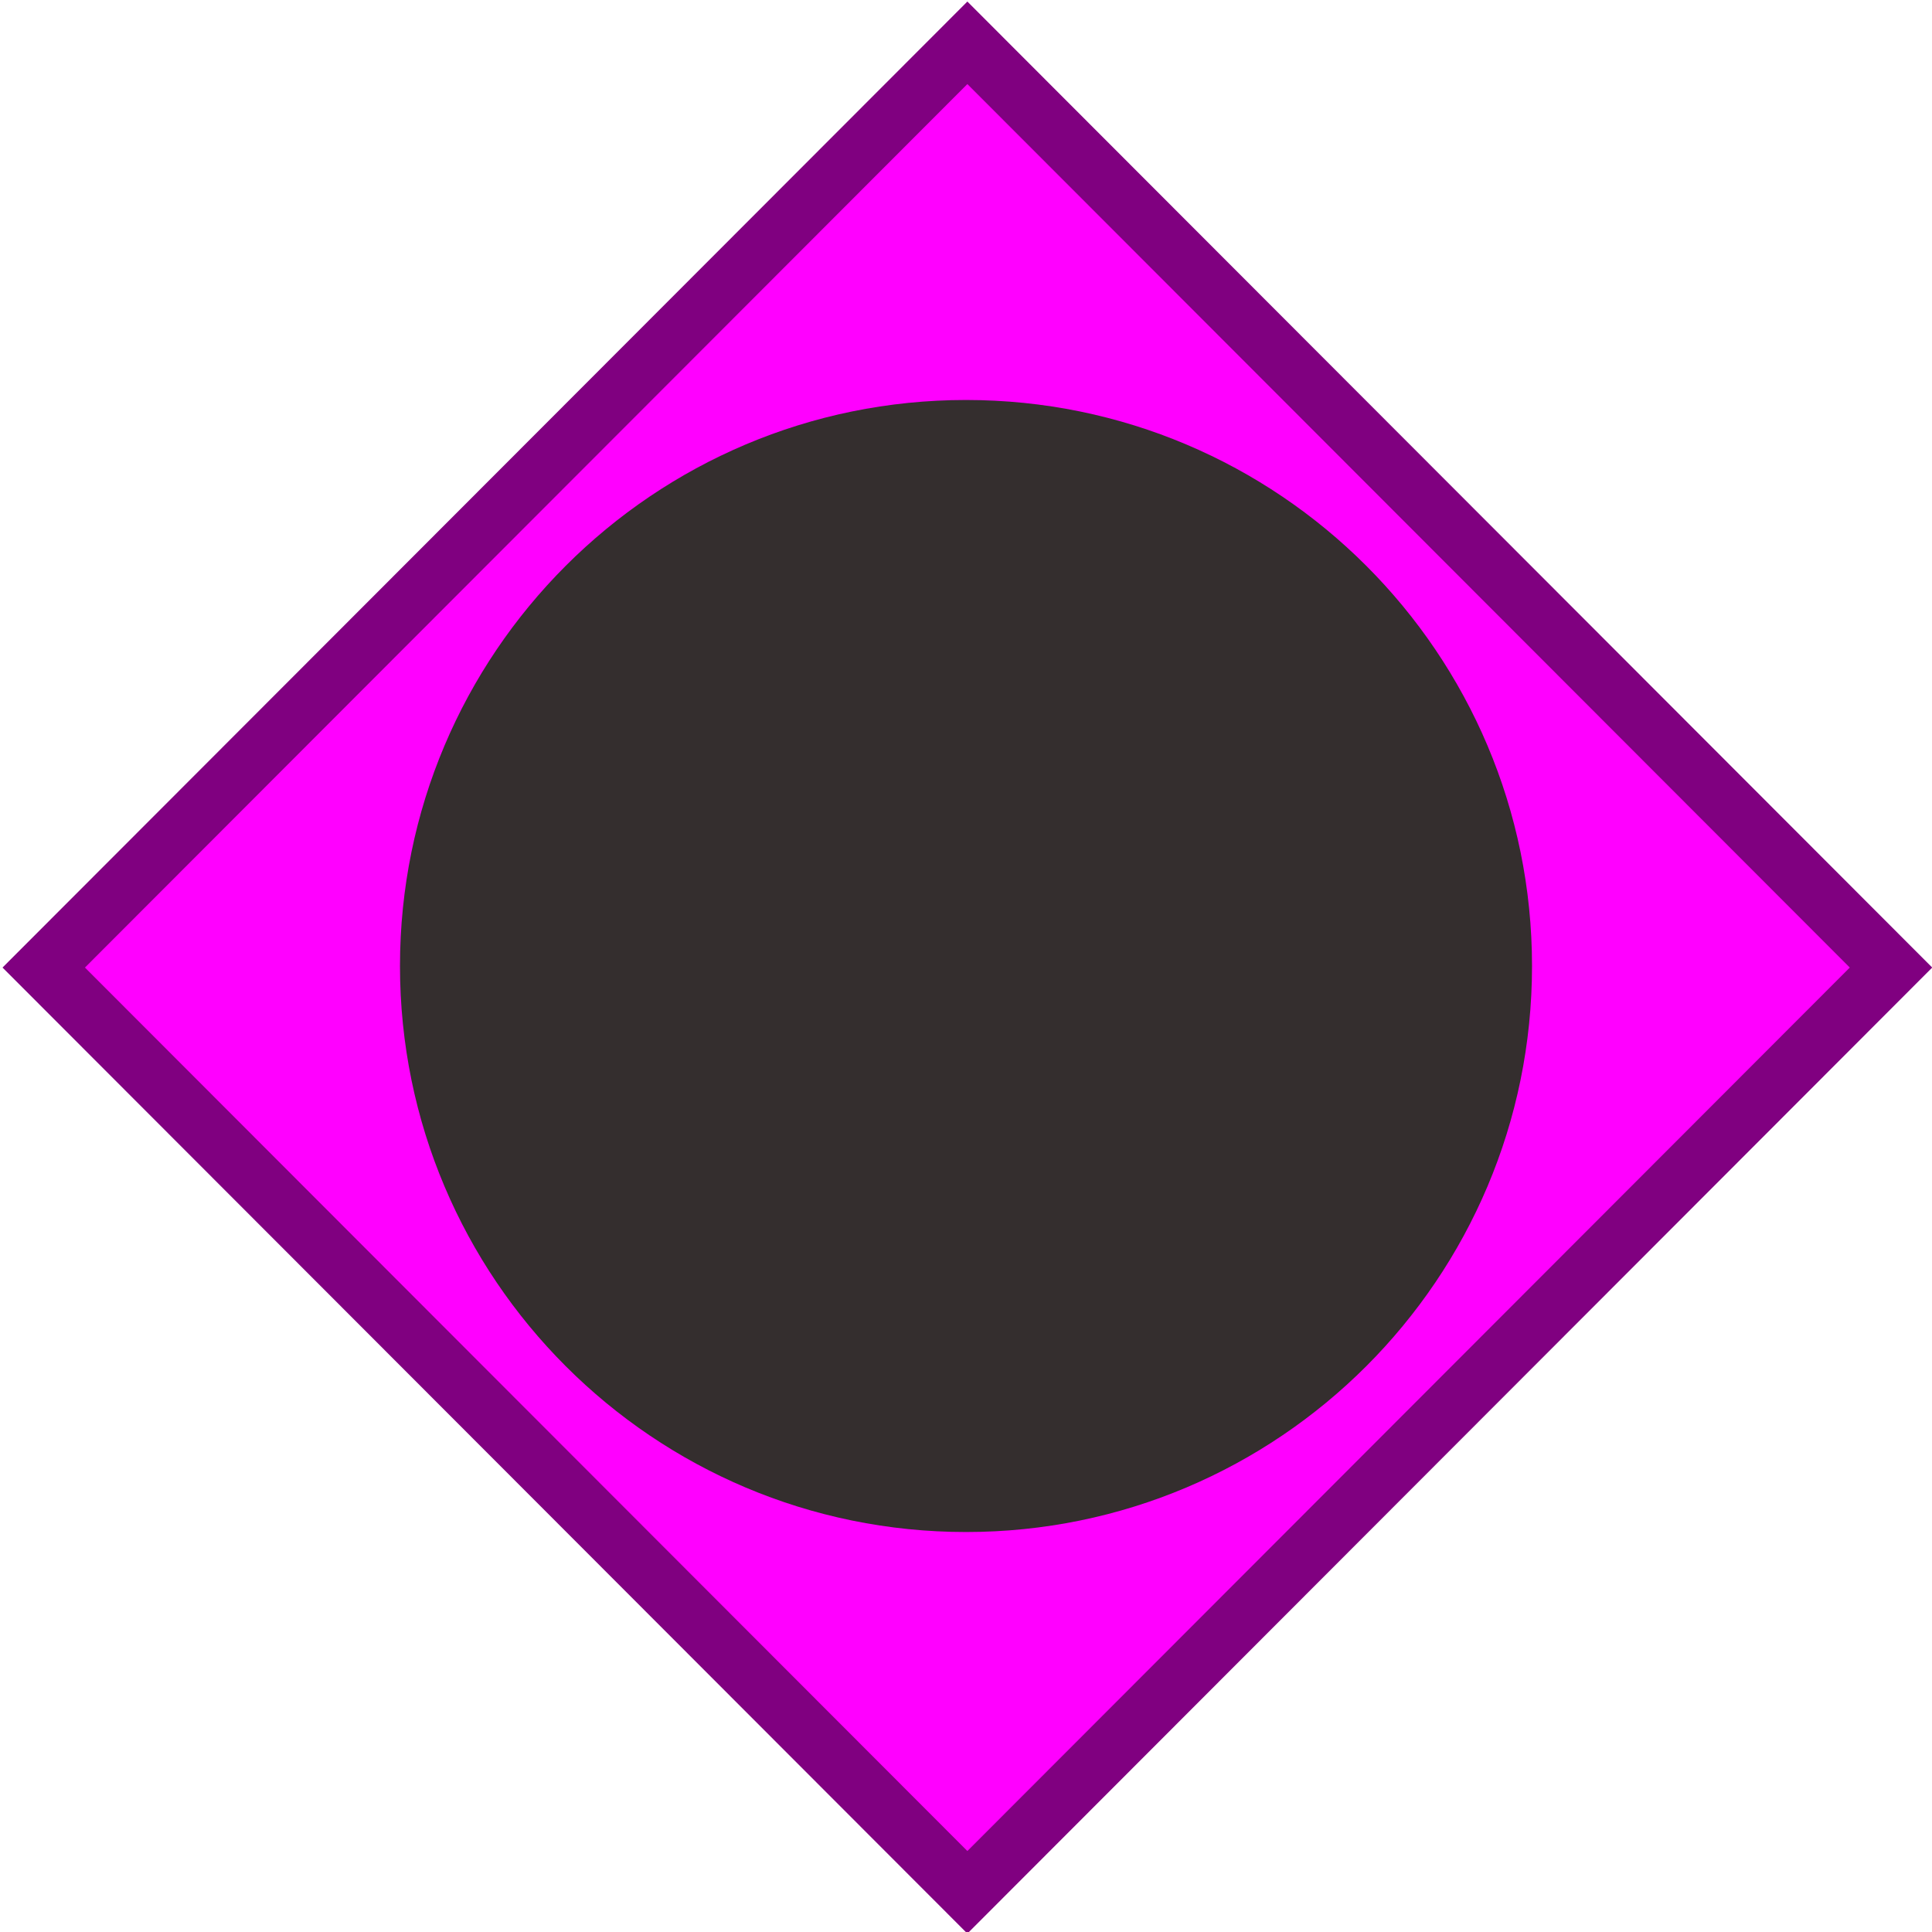
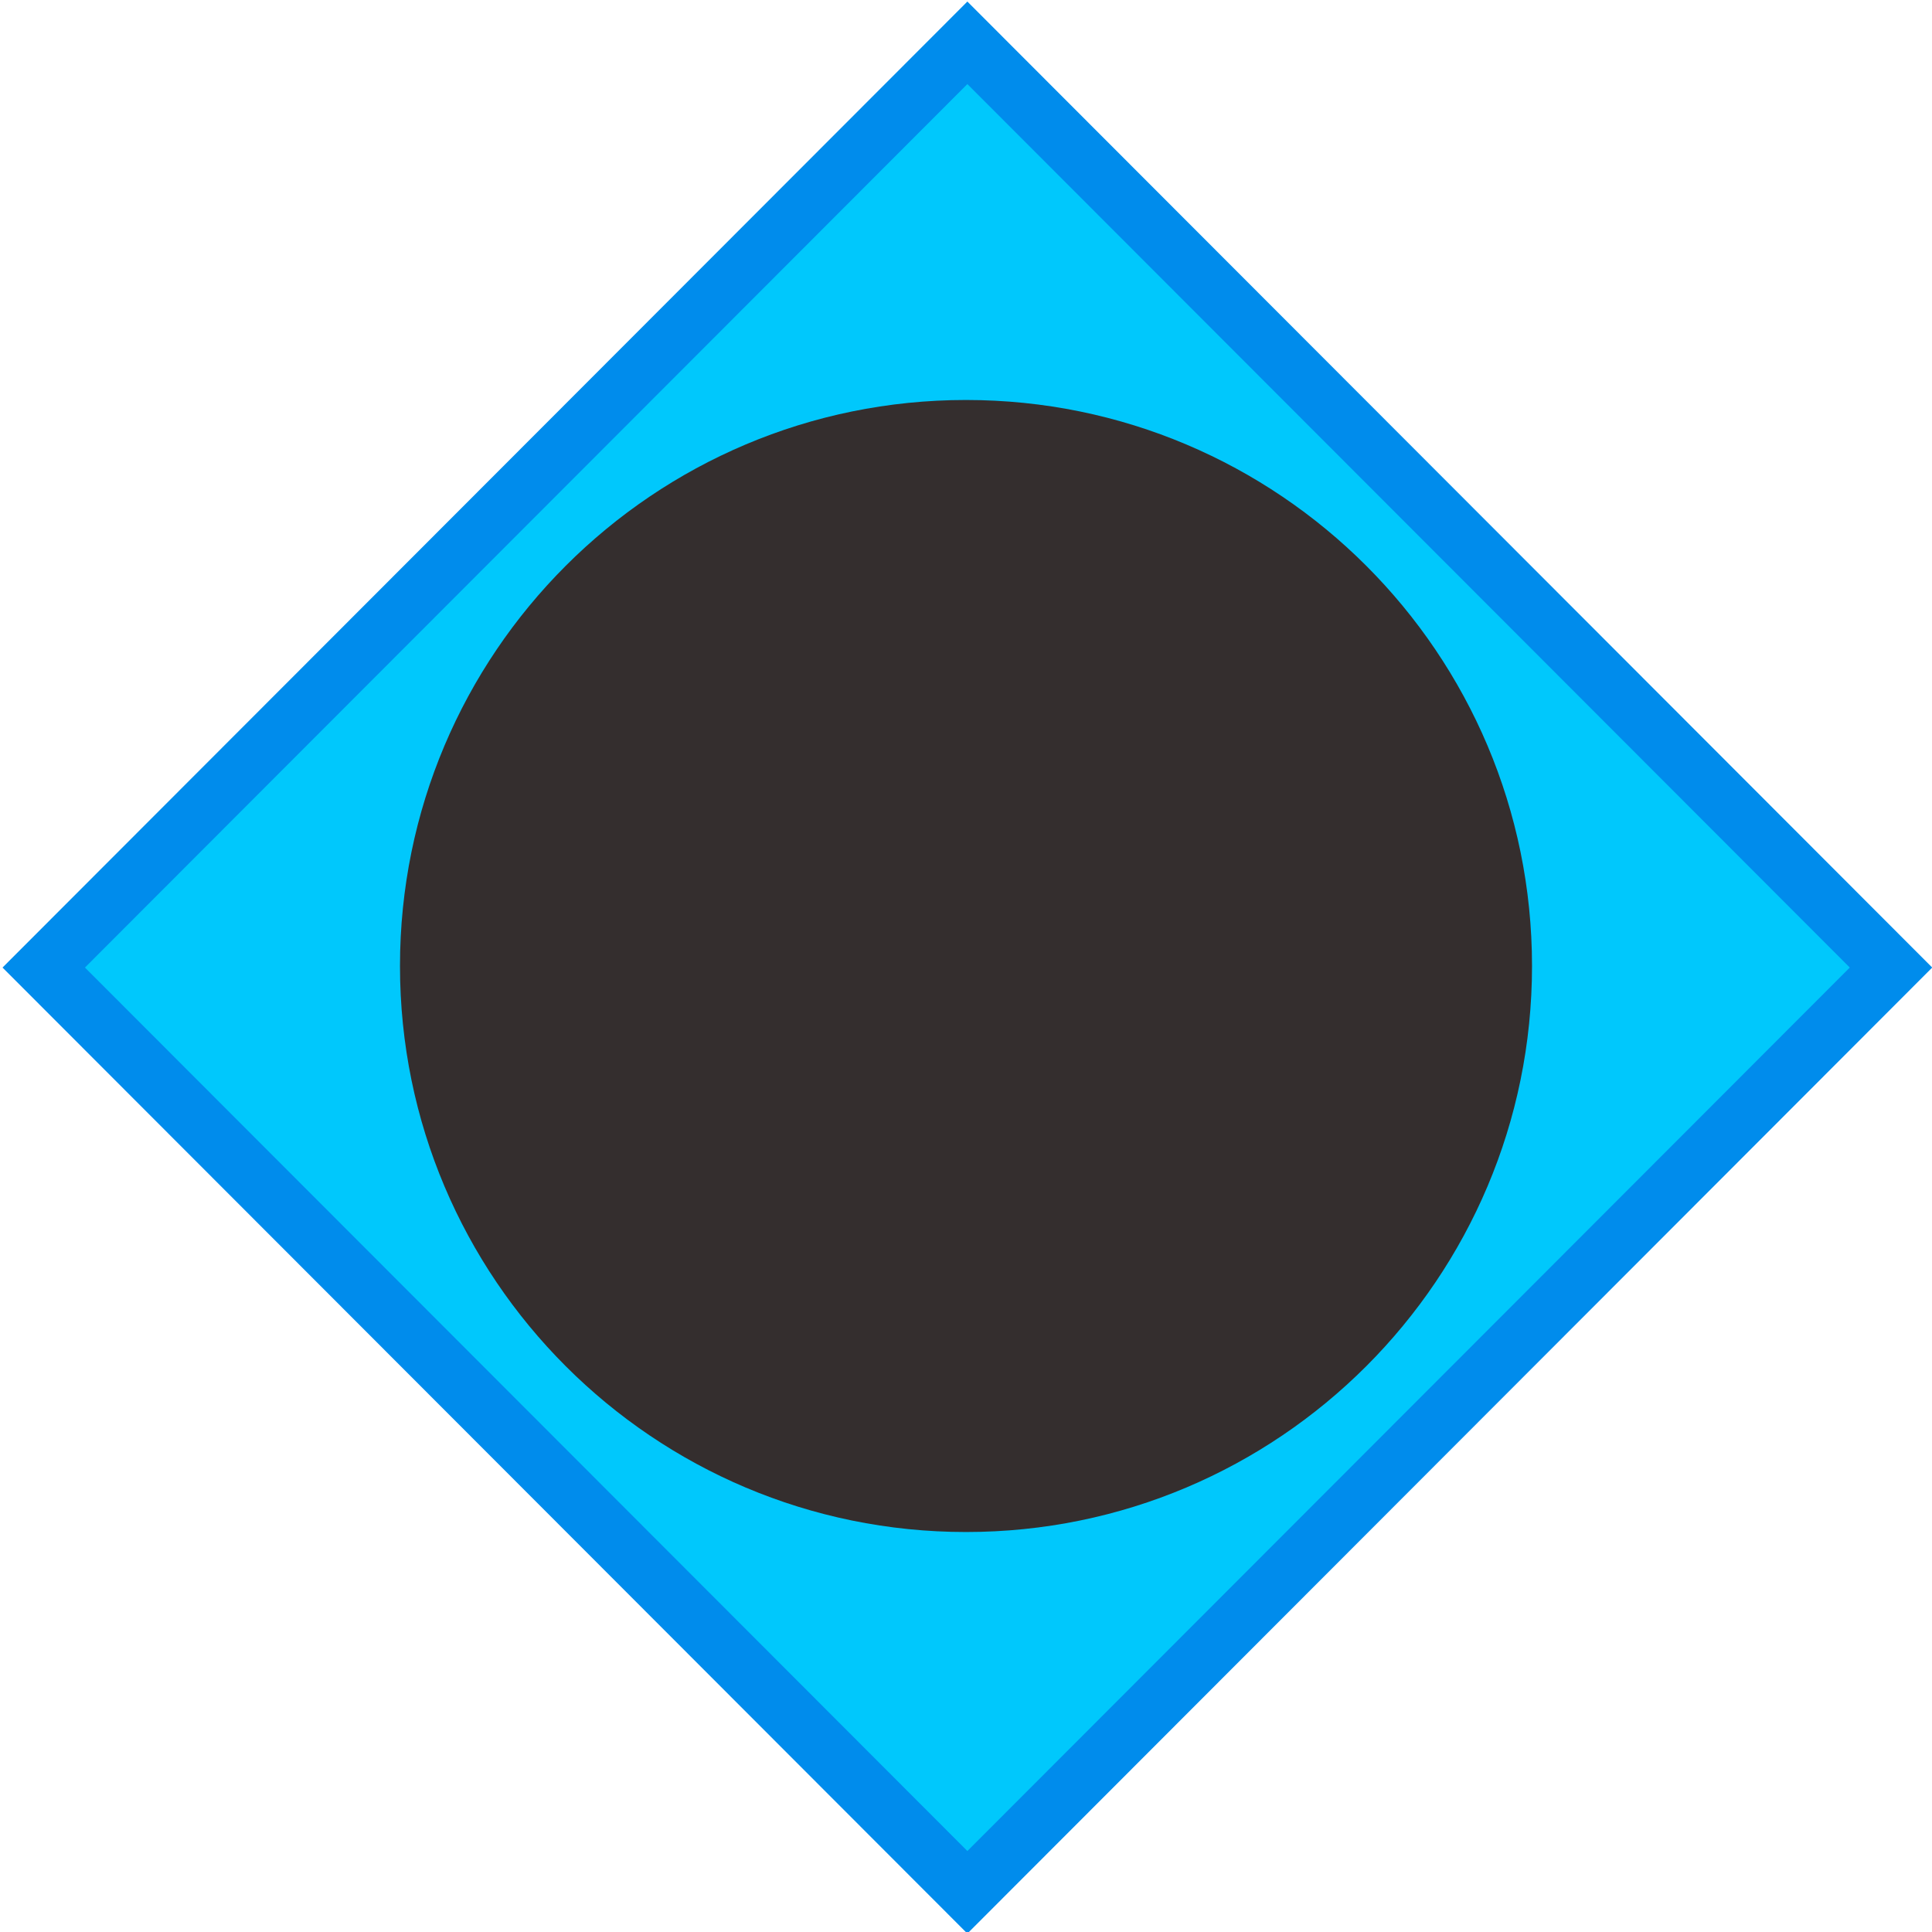
<svg xmlns="http://www.w3.org/2000/svg" xmlns:xlink="http://www.w3.org/1999/xlink" version="1.1" width="128.0px" viewBox="0 0 128.0 128.0" height="128.0px">
  <g>
    <g transform="translate(0, 0) scale(1.0 1.0) ">
      <defs id="defs3" />
-       <path style="fill:#ff00ff;fill-opacity:1;stroke:#800080;stroke-width:3.864;stroke-opacity:1" id="path2964" d="M 64.091,2.836 2.898,64.103 64.091,125.369 125.284,64.103 Z" />
+       <path style="fill:#00c8fc;fill-opacity:1;stroke:#008cec;stroke-width:3.864;stroke-opacity:1" id="path2964" d="M 64.091,2.836 2.898,64.103 64.091,125.369 125.284,64.103 Z" />
    </g>
    <g transform="translate(0, 0) scale(1.0 1.0) ">
      <defs id="defs3">
        <linearGradient y2="-34.66" x2="62.393" y1="30.283" x1="100.984" gradientTransform="translate(-63.46283,8.838835)" gradientUnits="userSpaceOnUse" id="linearGradient2846-142" xlink:href="#linearGradient2972-672" />
        <linearGradient id="linearGradient2972-672">
          <stop offset="0" style="stop-color:#ffffff;stop-opacity:0.4" id="stop2968" />
          <stop offset="1" style="stop-color:#ffffff;stop-opacity:0" id="stop2970" />
        </linearGradient>
        <linearGradient y2="6.1" x2="6.358" y1="32.757" x1="11.355" gradientTransform="matrix(2.012297,0,0,1.079974,3.973154,7.930907)" gradientUnits="userSpaceOnUse" id="linearGradient2848-440" xlink:href="#linearGradient6621-268" />
        <linearGradient id="linearGradient6621-268">
          <stop offset="0" style="stop-color:#baf508;stop-opacity:0" id="stop2975" />
          <stop offset="1" style="stop-color:#dbfdc3;stop-opacity:0.743" id="stop2977" />
        </linearGradient>
        <linearGradient xlink:href="#linearGradient2972-672" id="linearGradient3003" gradientUnits="userSpaceOnUse" gradientTransform="matrix(1.555551,0,0,1.250406,-94.77668,17.38692)" x1="100.984" y1="30.283" x2="62.393" y2="-34.66" />
        <linearGradient xlink:href="#linearGradient2972-672" id="linearGradient3010" gradientUnits="userSpaceOnUse" gradientTransform="matrix(1.555551,0,0,1.250406,-94.77668,17.38692)" x1="100.984" y1="30.283" x2="62.393" y2="-34.66" />
      </defs>
      <circle style="fill:#342e2e;fill-opacity:1;fill-rule:evenodd;stroke:none;stroke-width:3.479" id="path3064" cx="64" cy="64" r="37.5" />
    </g>
  </g>
</svg>
